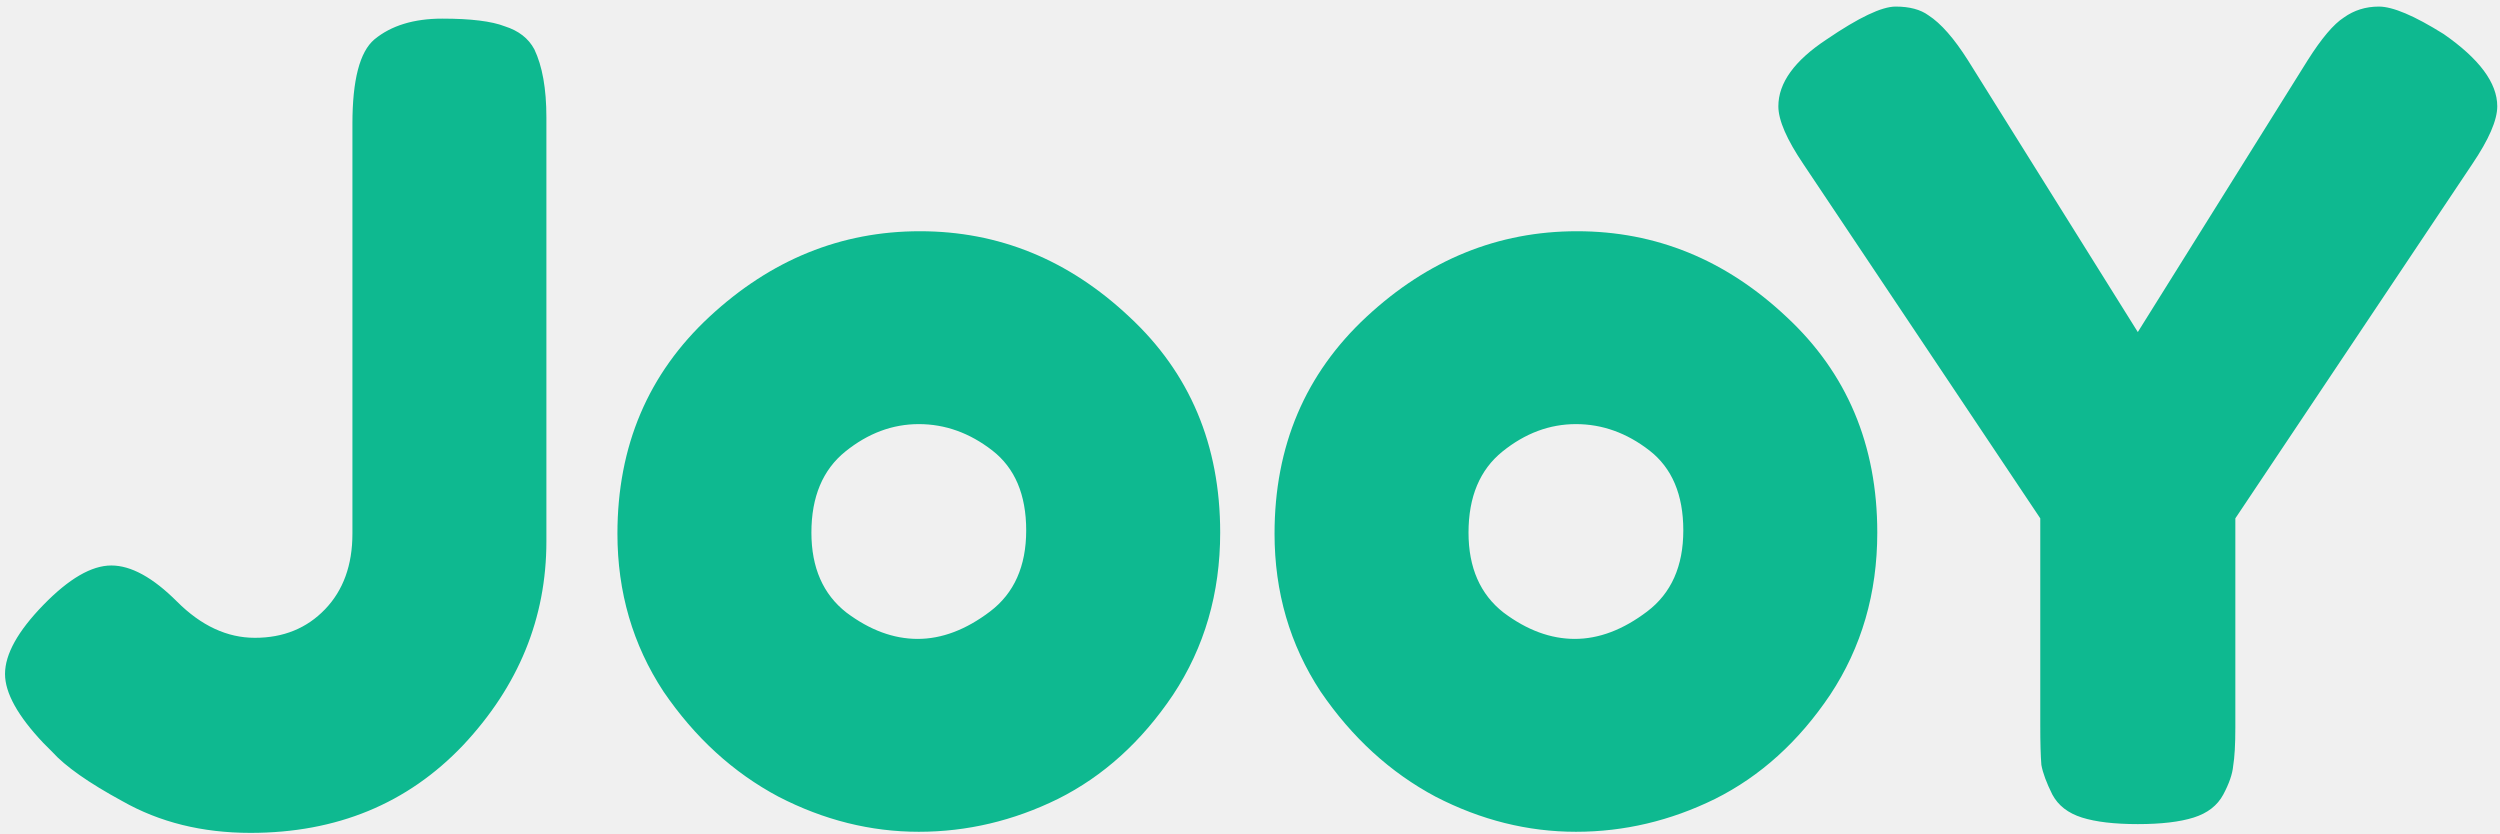
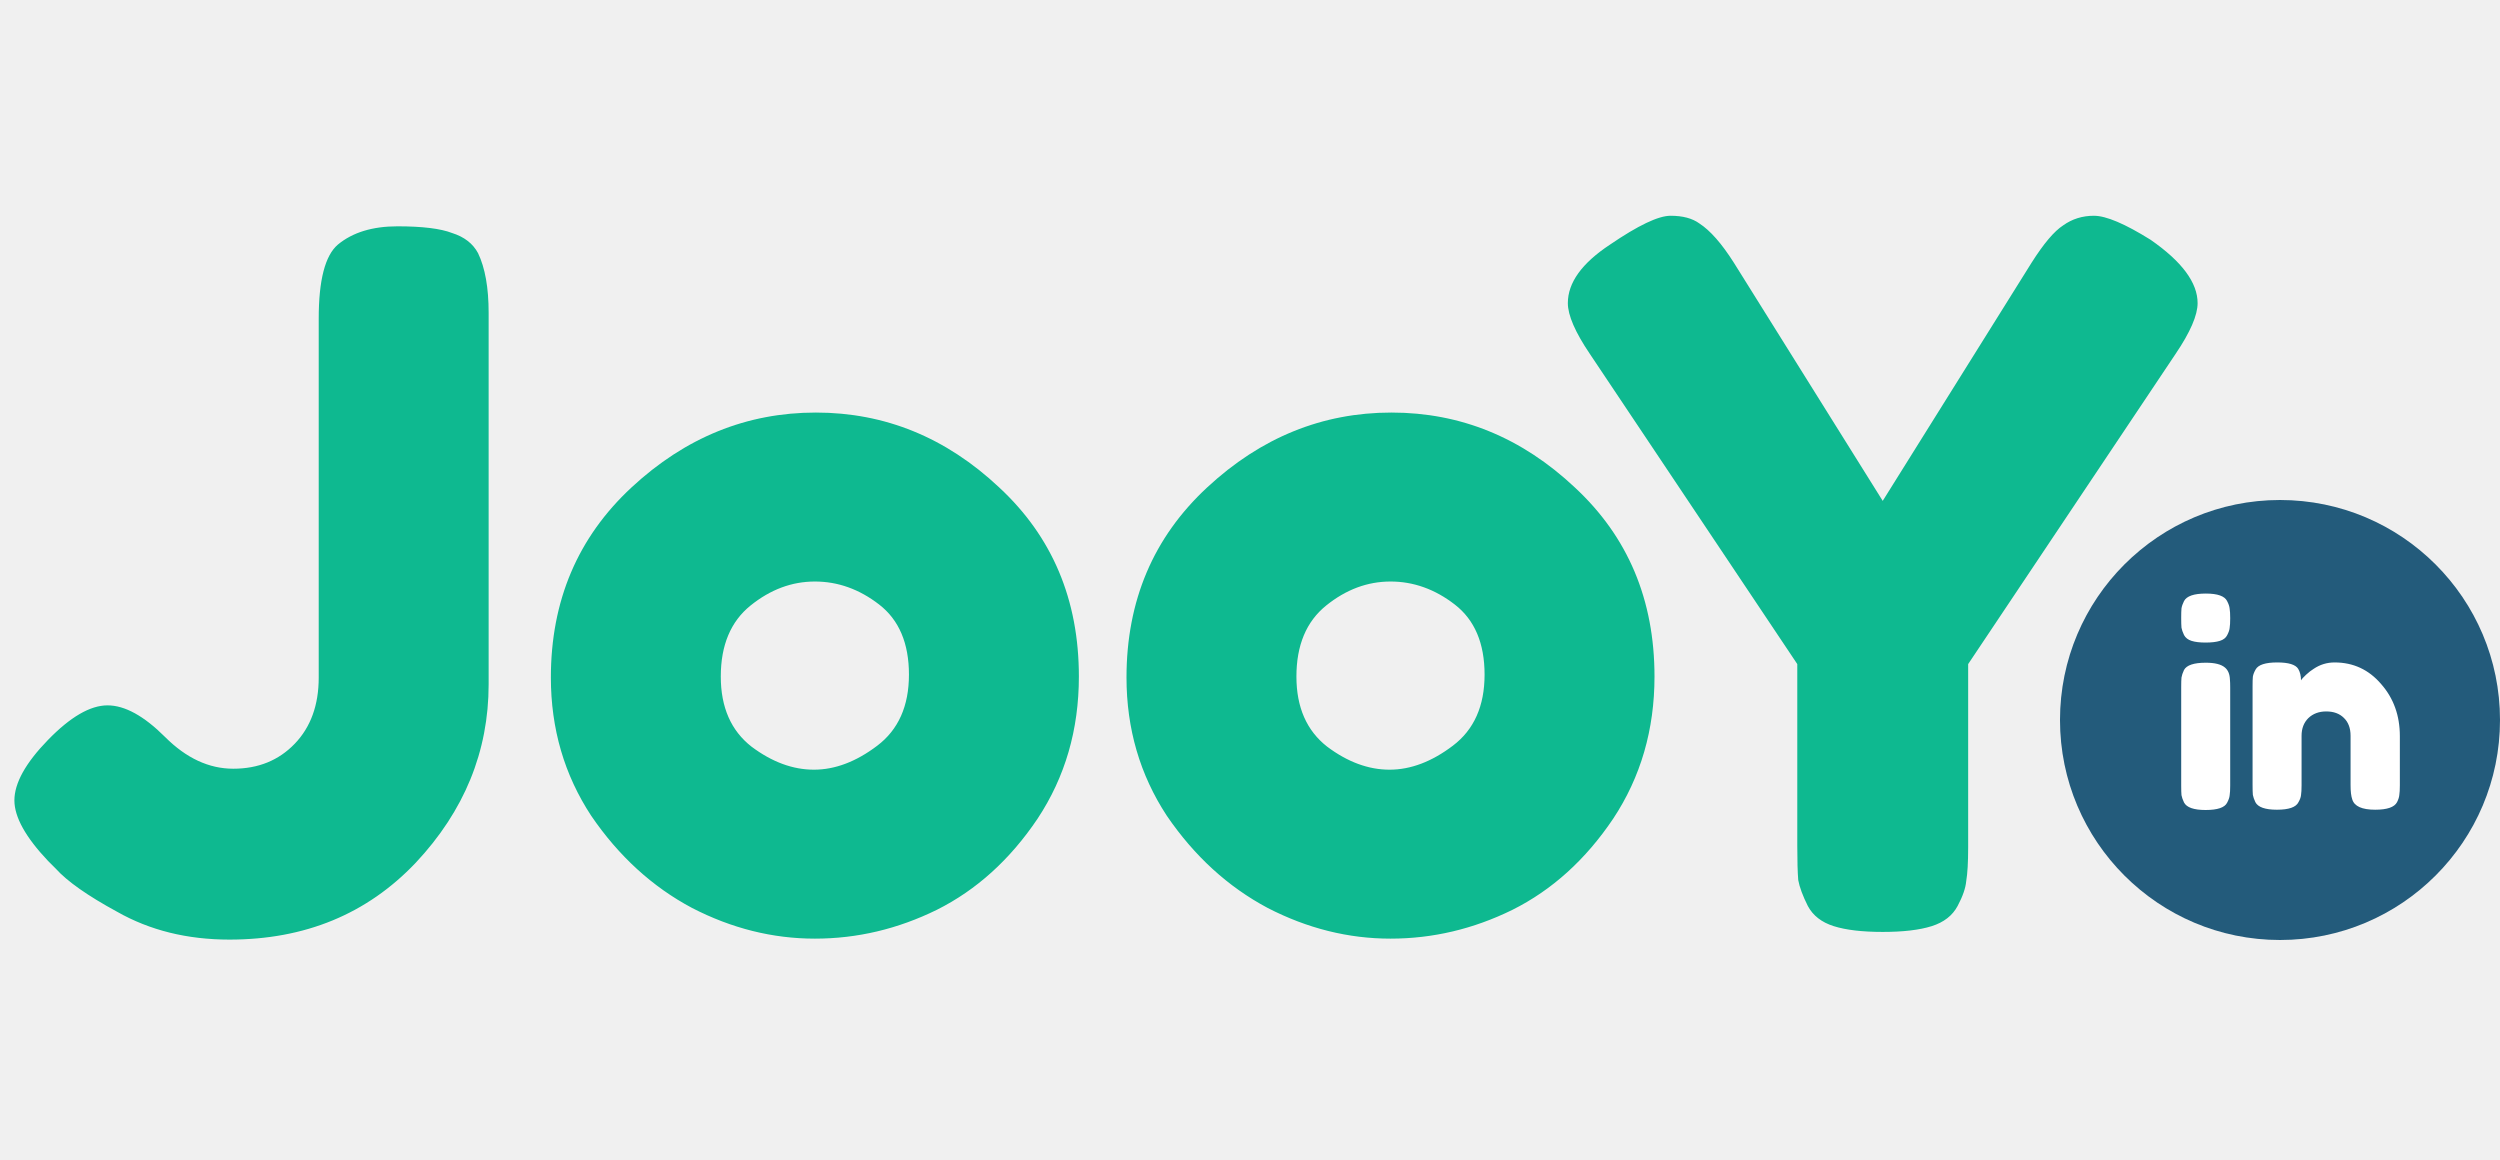
- <svg xmlns="http://www.w3.org/2000/svg" width="219" height="73" viewBox="0 0 219 73" fill="none">
-   <path d="M38.744 1.632C41.24 1.632 43.064 1.856 44.216 2.304C45.432 2.688 46.296 3.36 46.808 4.32C47.512 5.792 47.864 7.776 47.864 10.272V47.424C47.864 54.144 45.432 60.096 40.568 65.28C35.704 70.4 29.496 72.96 21.944 72.96C17.72 72.96 13.976 72.032 10.712 70.176C7.768 68.576 5.72 67.136 4.568 65.856L3.8 65.088C1.56 62.72 0.44 60.704 0.44 59.04C0.44 57.312 1.56 55.296 3.8 52.992C6.04 50.688 8.024 49.536 9.752 49.536C11.48 49.536 13.4 50.592 15.512 52.704C17.624 54.816 19.896 55.872 22.328 55.872C24.824 55.872 26.872 55.04 28.472 53.376C30.072 51.712 30.872 49.504 30.872 46.752V10.848C30.872 7.008 31.512 4.544 32.792 3.456C34.264 2.24 36.248 1.632 38.744 1.632ZM54.087 46.752C54.087 39.072 56.776 32.736 62.151 27.744C67.528 22.752 73.671 20.256 80.584 20.256C87.496 20.256 93.608 22.752 98.919 27.744C104.232 32.672 106.888 38.976 106.888 46.656C106.888 51.968 105.512 56.704 102.76 60.864C100.008 64.96 96.647 68 92.68 69.984C88.775 71.904 84.712 72.864 80.487 72.864C76.263 72.864 72.168 71.84 68.2 69.792C64.231 67.68 60.871 64.608 58.12 60.576C55.431 56.48 54.087 51.872 54.087 46.752ZM74.151 53.664C76.2 55.2 78.279 55.968 80.391 55.968C82.504 55.968 84.615 55.168 86.728 53.568C88.84 51.968 89.895 49.6 89.895 46.464C89.895 43.328 88.903 40.992 86.919 39.456C84.936 37.92 82.791 37.152 80.487 37.152C78.183 37.152 76.04 37.952 74.055 39.552C72.072 41.152 71.079 43.52 71.079 46.656C71.079 49.728 72.103 52.064 74.151 53.664ZM111.65 46.752C111.65 39.072 114.338 32.736 119.714 27.744C125.09 22.752 131.234 20.256 138.146 20.256C145.058 20.256 151.17 22.752 156.482 27.744C161.794 32.672 164.45 38.976 164.45 46.656C164.45 51.968 163.074 56.704 160.322 60.864C157.57 64.96 154.21 68 150.242 69.984C146.338 71.904 142.274 72.864 138.05 72.864C133.826 72.864 129.73 71.84 125.762 69.792C121.794 67.68 118.434 64.608 115.682 60.576C112.994 56.48 111.65 51.872 111.65 46.752ZM131.714 53.664C133.762 55.2 135.842 55.968 137.954 55.968C140.066 55.968 142.178 55.168 144.29 53.568C146.402 51.968 147.458 49.6 147.458 46.464C147.458 43.328 146.466 40.992 144.482 39.456C142.498 37.92 140.354 37.152 138.05 37.152C135.746 37.152 133.602 37.952 131.618 39.552C129.634 41.152 128.642 43.52 128.642 46.656C128.642 49.728 129.666 52.064 131.714 53.664ZM214.056 2.976C217.192 5.152 218.76 7.264 218.76 9.312C218.76 10.528 218.024 12.224 216.552 14.4L195.816 45.408V63.744C195.816 65.216 195.752 66.336 195.624 67.104C195.56 67.808 195.272 68.64 194.76 69.6C194.248 70.56 193.384 71.232 192.168 71.616C190.952 72 189.32 72.192 187.272 72.192C185.224 72.192 183.592 72 182.376 71.616C181.16 71.232 180.296 70.56 179.784 69.6C179.272 68.576 178.952 67.712 178.824 67.008C178.76 66.24 178.728 65.088 178.728 63.552V45.408L157.992 14.4C156.52 12.224 155.784 10.528 155.784 9.312C155.784 7.264 157.192 5.312 160.008 3.456C162.824 1.536 164.84 0.576 166.056 0.576C167.272 0.576 168.232 0.832 168.936 1.344C170.024 2.048 171.176 3.36 172.392 5.28L187.272 29.088L202.152 5.28C203.368 3.36 204.424 2.112 205.32 1.536C206.216 0.896 207.24 0.576 208.392 0.576C209.608 0.576 211.496 1.376 214.056 2.976Z" fill="#0EB990" />
+ <svg xmlns="http://www.w3.org/2000/svg" width="250" height="116" viewBox="0 0 250 116" fill="none">
+   <path d="M39.744 22.632C42.24 22.632 44.064 22.856 45.216 23.304C46.432 23.688 47.296 24.36 47.808 25.32C48.512 26.792 48.864 28.776 48.864 31.272V68.424C48.864 75.144 46.432 81.096 41.568 86.28C36.704 91.4 30.496 93.96 22.944 93.96C18.72 93.96 14.976 93.032 11.712 91.176C8.768 89.576 6.72 88.136 5.568 86.856L4.8 86.088C2.56 83.72 1.44 81.704 1.44 80.04C1.44 78.312 2.56 76.296 4.8 73.992C7.04 71.688 9.024 70.536 10.752 70.536C12.48 70.536 14.4 71.592 16.512 73.704C18.624 75.816 20.896 76.872 23.328 76.872C25.824 76.872 27.872 76.04 29.472 74.376C31.072 72.712 31.872 70.504 31.872 67.752V31.848C31.872 28.008 32.512 25.544 33.792 24.456C35.264 23.24 37.248 22.632 39.744 22.632ZM55.087 67.752C55.087 60.072 57.776 53.736 63.151 48.744C68.528 43.752 74.671 41.256 81.584 41.256C88.496 41.256 94.608 43.752 99.919 48.744C105.232 53.672 107.888 59.976 107.888 67.656C107.888 72.968 106.512 77.704 103.76 81.864C101.008 85.96 97.647 89 93.68 90.984C89.775 92.904 85.712 93.864 81.487 93.864C77.263 93.864 73.168 92.84 69.2 90.792C65.231 88.68 61.871 85.608 59.12 81.576C56.431 77.48 55.087 72.872 55.087 67.752ZM75.151 74.664C77.2 76.2 79.279 76.968 81.391 76.968C83.504 76.968 85.615 76.168 87.728 74.568C89.84 72.968 90.895 70.6 90.895 67.464C90.895 64.328 89.903 61.992 87.919 60.456C85.936 58.92 83.791 58.152 81.487 58.152C79.183 58.152 77.04 58.952 75.055 60.552C73.072 62.152 72.079 64.52 72.079 67.656C72.079 70.728 73.103 73.064 75.151 74.664ZM112.65 67.752C112.65 60.072 115.338 53.736 120.714 48.744C126.09 43.752 132.234 41.256 139.146 41.256C146.058 41.256 152.17 43.752 157.482 48.744C162.794 53.672 165.45 59.976 165.45 67.656C165.45 72.968 164.074 77.704 161.322 81.864C158.57 85.96 155.21 89 151.242 90.984C147.338 92.904 143.274 93.864 139.05 93.864C134.826 93.864 130.73 92.84 126.762 90.792C122.794 88.68 119.434 85.608 116.682 81.576C113.994 77.48 112.65 72.872 112.65 67.752ZM132.714 74.664C134.762 76.2 136.842 76.968 138.954 76.968C141.066 76.968 143.178 76.168 145.29 74.568C147.402 72.968 148.458 70.6 148.458 67.464C148.458 64.328 147.466 61.992 145.482 60.456C143.498 58.92 141.354 58.152 139.05 58.152C136.746 58.152 134.602 58.952 132.618 60.552C130.634 62.152 129.642 64.52 129.642 67.656C129.642 70.728 130.666 73.064 132.714 74.664ZM215.056 23.976C218.192 26.152 219.76 28.264 219.76 30.312C219.76 31.528 219.024 33.224 217.552 35.4L196.816 66.408V84.744C196.816 86.216 196.752 87.336 196.624 88.104C196.56 88.808 196.272 89.64 195.76 90.6C195.248 91.56 194.384 92.232 193.168 92.616C191.952 93 190.32 93.192 188.272 93.192C186.224 93.192 184.592 93 183.376 92.616C182.16 92.232 181.296 91.56 180.784 90.6C180.272 89.576 179.952 88.712 179.824 88.008C179.76 87.24 179.728 86.088 179.728 84.552V66.408L158.992 35.4C157.52 33.224 156.784 31.528 156.784 30.312C156.784 28.264 158.192 26.312 161.008 24.456C163.824 22.536 165.84 21.576 167.056 21.576C168.272 21.576 169.232 21.832 169.936 22.344C171.024 23.048 172.176 24.36 173.392 26.28L188.272 50.088L203.152 26.28C204.368 24.36 205.424 23.112 206.32 22.536C207.216 21.896 208.24 21.576 209.392 21.576C210.608 21.576 212.496 22.376 215.056 23.976Z" fill="#0EB990" />
+   <circle cx="228" cy="72" r="22" fill="#235B7B" />
+   <path d="M218.12 68.708C218.12 68.279 218.129 67.961 218.148 67.756C218.185 67.532 218.269 67.28 218.4 67C218.661 66.515 219.389 66.272 220.584 66.272C221.48 66.272 222.115 66.431 222.488 66.748C222.805 67.009 222.973 67.411 222.992 67.952C223.011 68.139 223.02 68.409 223.02 68.764V78.564C223.02 78.993 223.001 79.32 222.964 79.544C222.945 79.749 222.861 79.992 222.712 80.272C222.469 80.757 221.751 81 220.556 81C219.38 81 218.661 80.748 218.4 80.244C218.269 79.964 218.185 79.721 218.148 79.516C218.129 79.311 218.12 78.984 218.12 78.536V68.708ZM222.712 63.528C222.581 63.789 222.339 63.976 221.984 64.088C221.629 64.2 221.153 64.256 220.556 64.256C219.977 64.256 219.511 64.2 219.156 64.088C218.801 63.976 218.549 63.78 218.4 63.5C218.269 63.22 218.185 62.977 218.148 62.772C218.129 62.548 218.12 62.221 218.12 61.792C218.12 61.363 218.129 61.045 218.148 60.84C218.185 60.616 218.269 60.373 218.4 60.112C218.661 59.608 219.389 59.356 220.584 59.356C221.76 59.356 222.469 59.608 222.712 60.112C222.861 60.392 222.945 60.644 222.964 60.868C223.001 61.073 223.02 61.391 223.02 61.82C223.02 62.249 223.001 62.576 222.964 62.8C222.945 63.005 222.861 63.248 222.712 63.528ZM233.461 66.244C235.327 66.244 236.877 66.963 238.109 68.4C239.359 69.819 239.985 71.555 239.985 73.608V78.536C239.985 78.965 239.966 79.292 239.929 79.516C239.91 79.721 239.835 79.955 239.705 80.216C239.443 80.72 238.715 80.972 237.521 80.972C236.195 80.972 235.43 80.627 235.225 79.936C235.113 79.619 235.057 79.143 235.057 78.508V73.58C235.057 72.815 234.833 72.217 234.385 71.788C233.955 71.359 233.367 71.144 232.621 71.144C231.893 71.144 231.295 71.368 230.829 71.816C230.381 72.264 230.157 72.852 230.157 73.58V78.536C230.157 78.965 230.138 79.292 230.101 79.516C230.082 79.721 229.998 79.955 229.849 80.216C229.606 80.72 228.887 80.972 227.693 80.972C226.517 80.972 225.798 80.72 225.537 80.216C225.406 79.936 225.322 79.693 225.285 79.488C225.266 79.264 225.257 78.937 225.257 78.508V68.596C225.257 68.185 225.266 67.877 225.285 67.672C225.322 67.448 225.415 67.205 225.565 66.944C225.826 66.477 226.545 66.244 227.721 66.244C228.859 66.244 229.559 66.459 229.821 66.888C230.007 67.205 230.101 67.588 230.101 68.036C230.175 67.905 230.343 67.719 230.605 67.476C230.866 67.233 231.118 67.037 231.361 66.888C231.995 66.459 232.695 66.244 233.461 66.244Z" fill="white" />
</svg>
